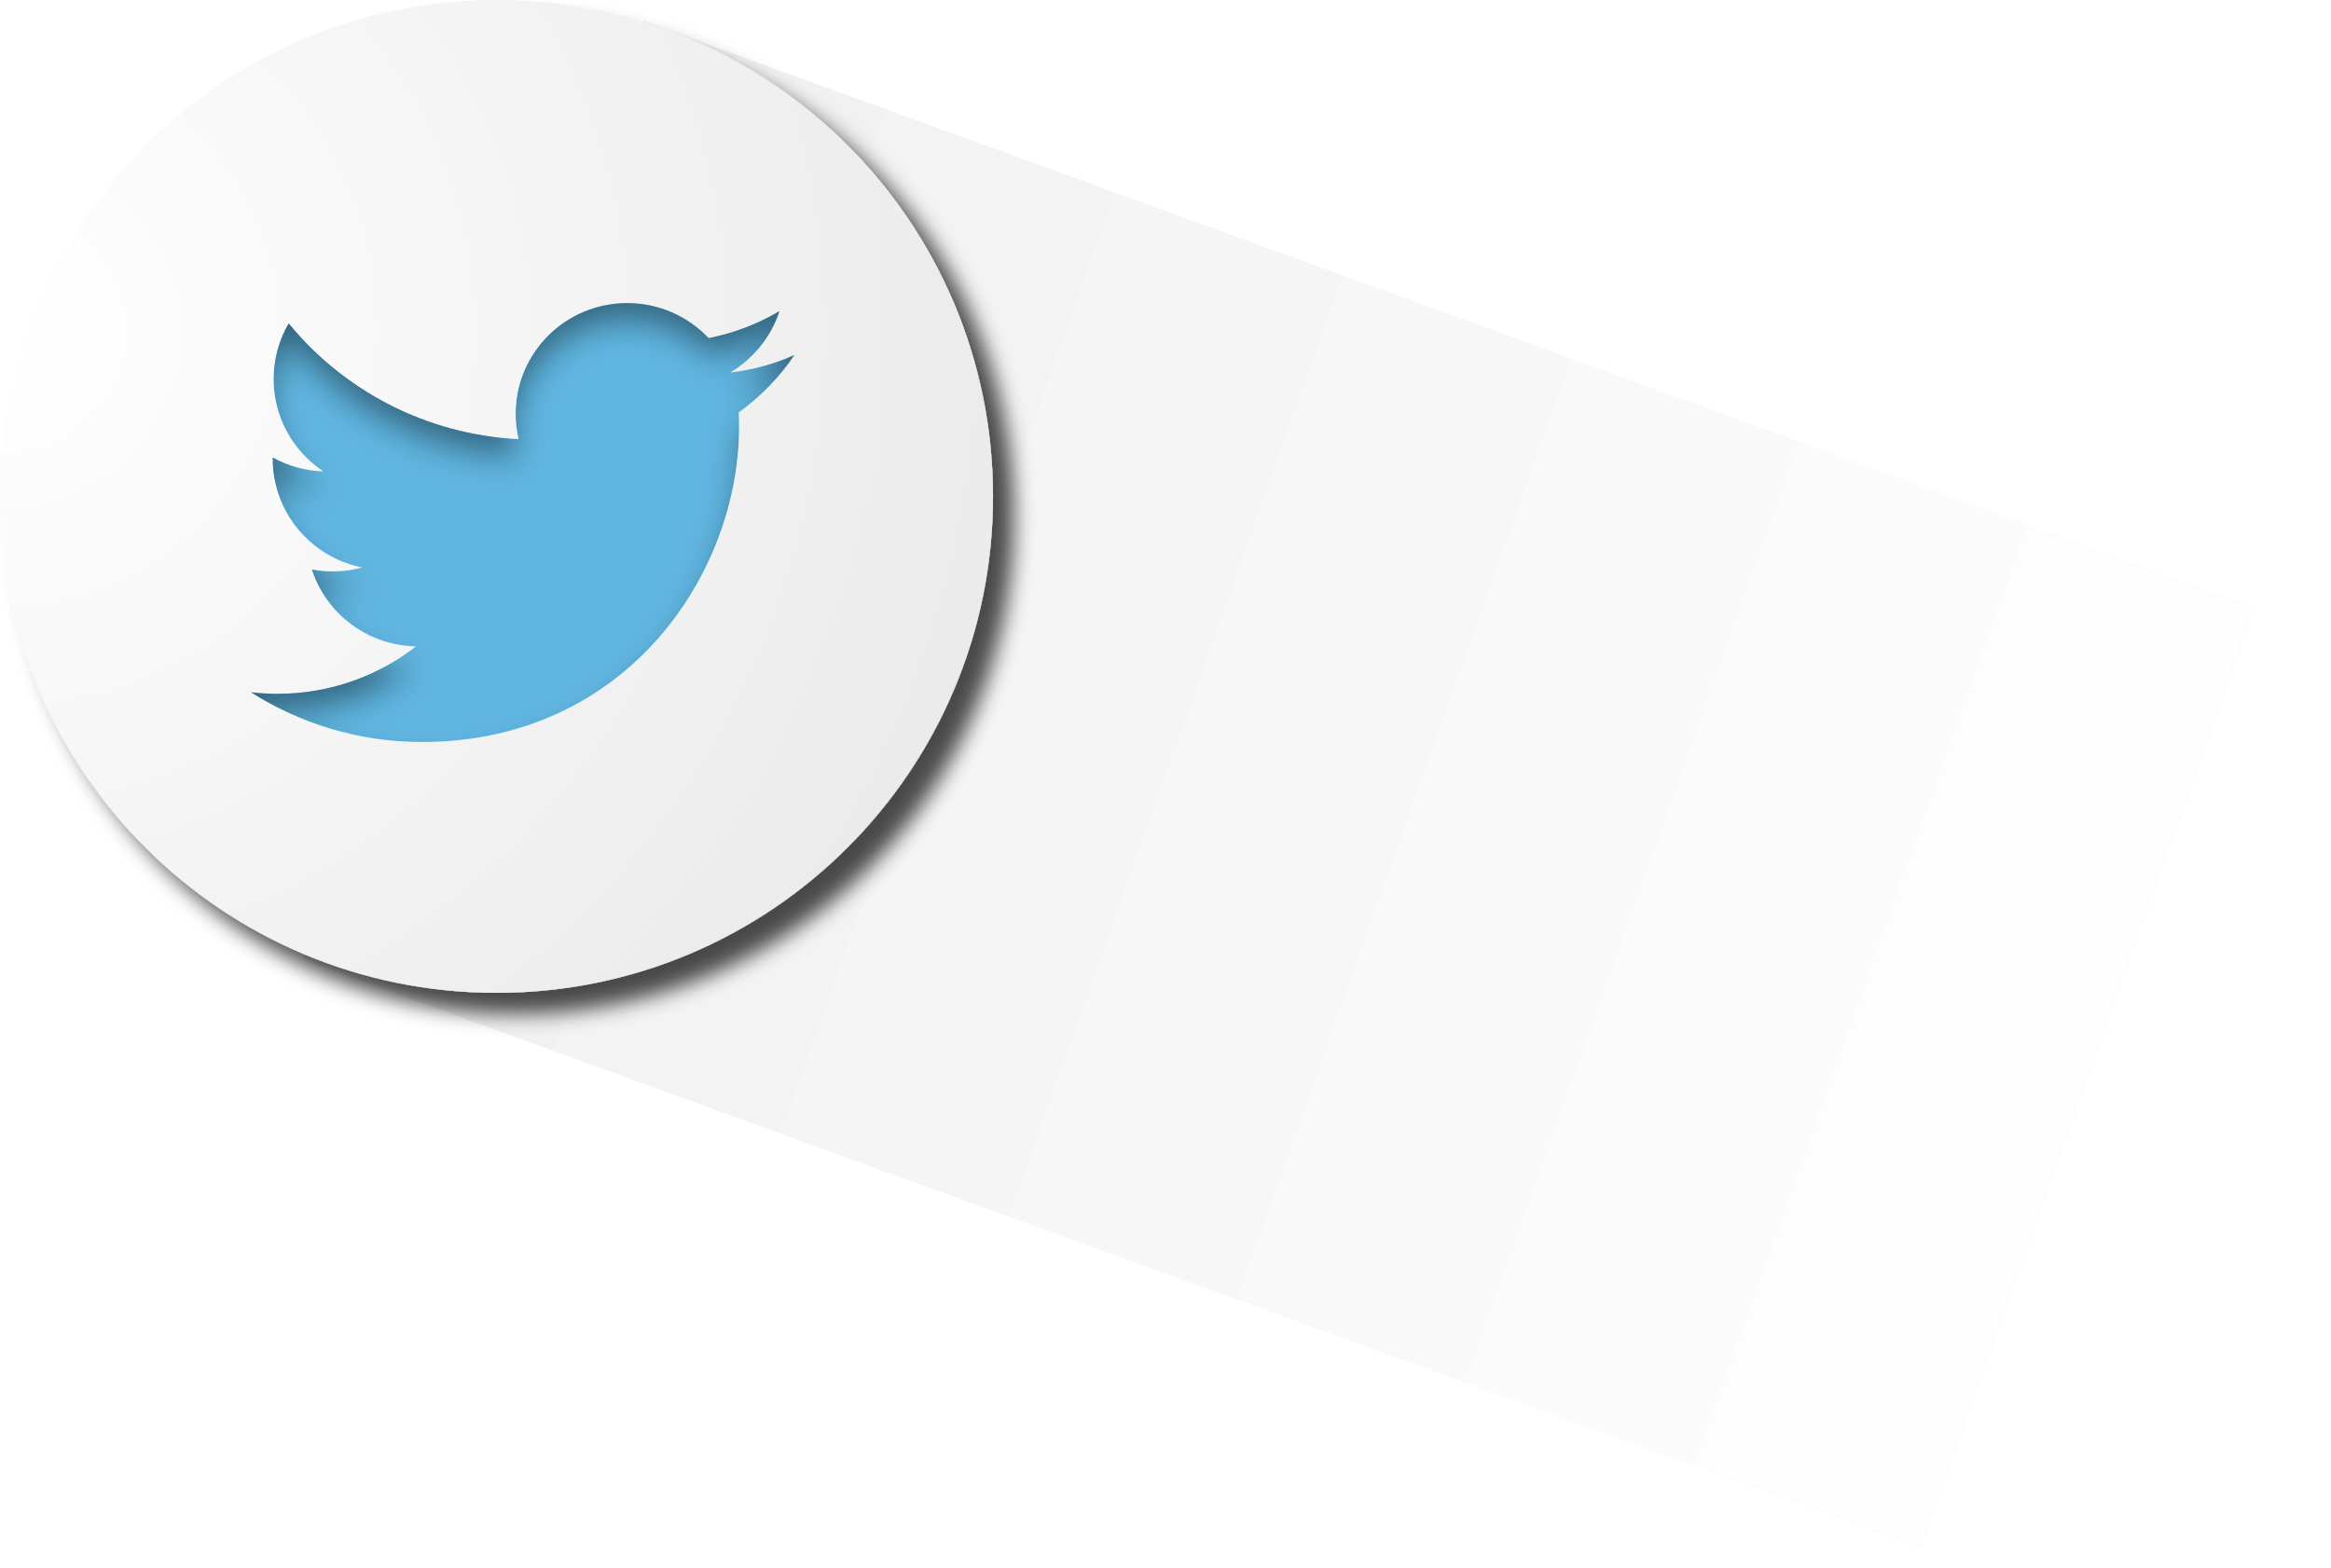
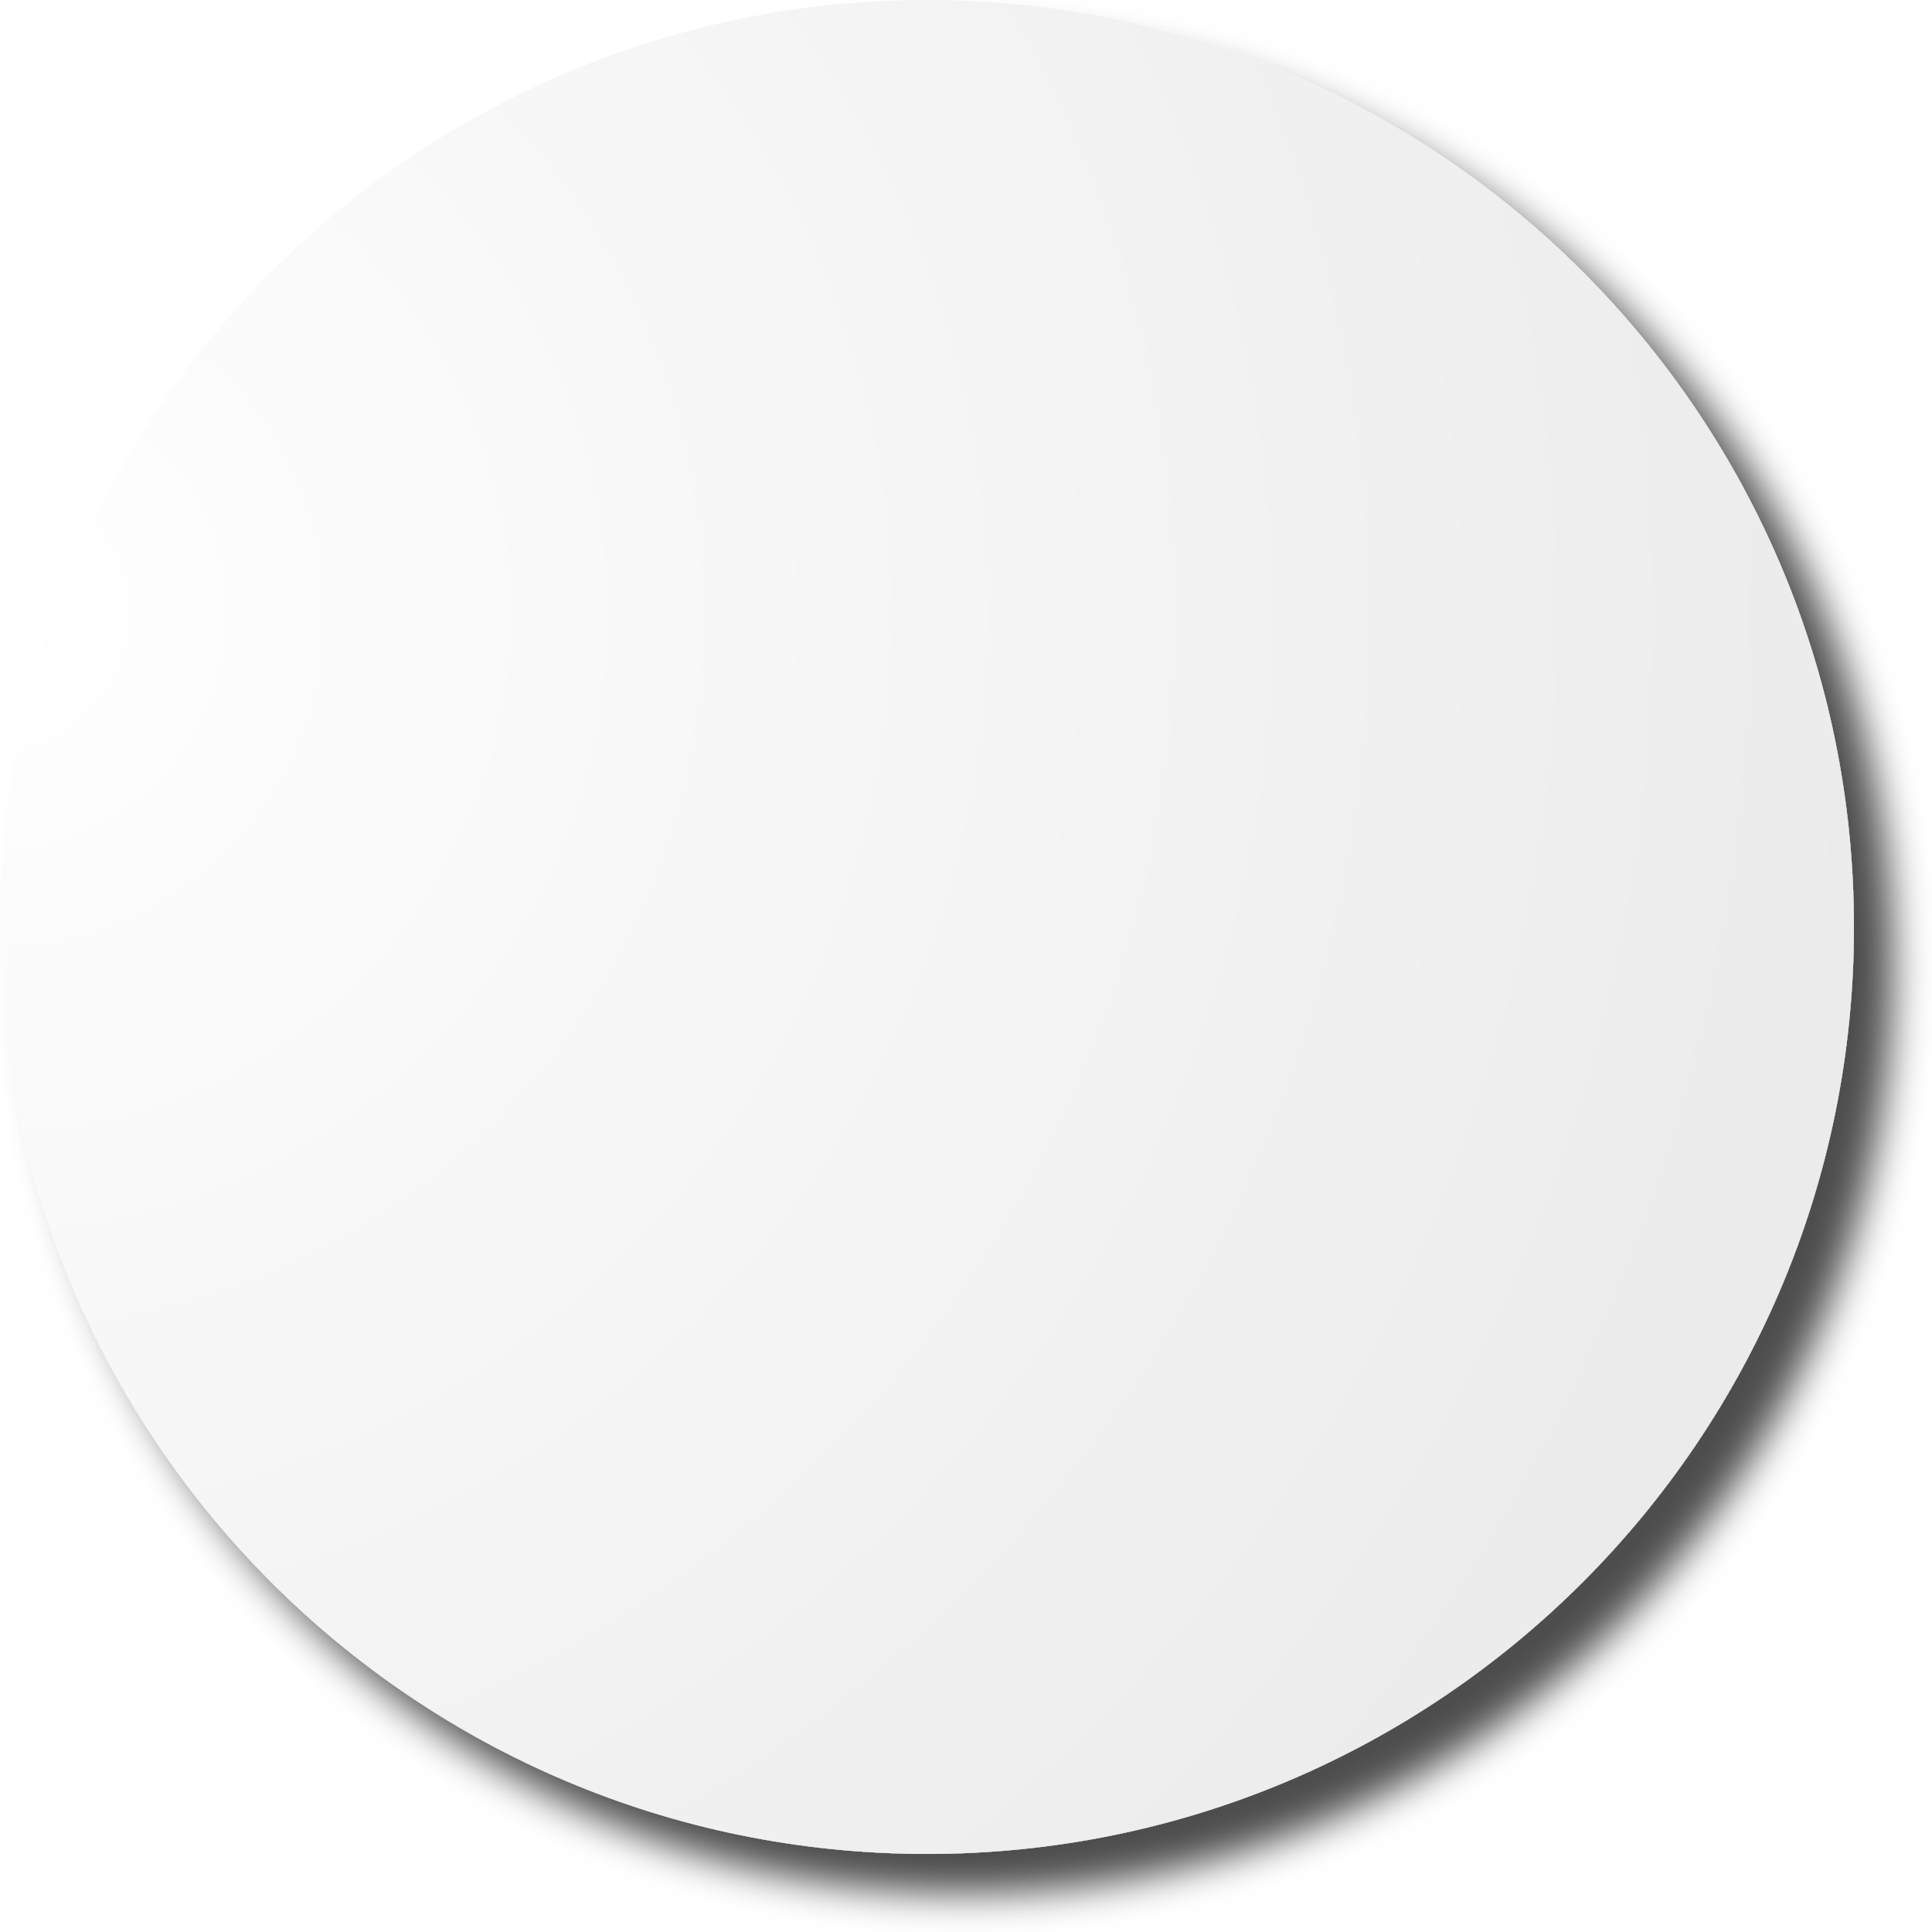
- <svg xmlns="http://www.w3.org/2000/svg" width="223px" height="150px" viewBox="0 0 223 150" version="1.1">
+ <svg xmlns="http://www.w3.org/2000/svg" width="99px" height="99px" viewBox="0 0 99 99" version="1.1">
  <description>Created with Sketch (http://www.bohemiancoding.com/sketch)</description>
  <defs>
-     <linearGradient x1="100%" y1="50%" x2="0%" y2="50%" id="linearGradient-1" stop-color="#000000">
-       <stop stop-opacity="0" offset="0%" />
-       <stop stop-opacity="0.03" offset="100%" />
-     </linearGradient>
-     <radialGradient cx="0%" cy="33.273%" fx="0%" fy="33.273%" r="106.439%" id="radialGradient-2">
+     <radialGradient cx="0%" cy="33.273%" fx="0%" fy="33.273%" r="106.439%" id="radialGradient-1">
      <stop stop-color="#FFFFFF" offset="0%" />
      <stop stop-color="#EAEAEA" offset="100%" />
    </radialGradient>
-     <filter x="-50%" y="-50%" width="200%" height="200%" filterUnits="objectBoundingBox" id="filter-3">
+     <filter x="-50%" y="-50%" width="200%" height="200%" filterUnits="objectBoundingBox" id="filter-2">
      <feOffset dx="2" dy="2" in="SourceAlpha" result="shadowOffsetOuter1" />
      <feGaussianBlur stdDeviation="1" in="shadowOffsetOuter1" result="shadowBlurOuter1" />
      <feColorMatrix values="0 0 0 0 0   0 0 0 0 0   0 0 0 0 0  0 0 0 0.7 0" in="shadowBlurOuter1" type="matrix" result="shadowMatrixOuter1" />
      <feMerge>
        <feMergeNode in="shadowMatrixOuter1" />
        <feMergeNode in="SourceGraphic" />
      </feMerge>
    </filter>
-     <filter x="-50%" y="-50%" width="200%" height="200%" filterUnits="objectBoundingBox" id="filter-4">
+     <filter x="-50%" y="-50%" width="200%" height="200%" filterUnits="objectBoundingBox" id="filter-3">
      <feOffset dx="0" dy="2" in="SourceAlpha" result="shadowOffsetInner1" />
      <feGaussianBlur stdDeviation="1.5" in="shadowOffsetInner1" result="shadowBlurInner1" />
      <feComposite in="shadowBlurInner1" in2="SourceAlpha" operator="arithmetic" k2="-1" k3="1" result="shadowInnerInner1" />
      <feColorMatrix values="0 0 0 0 0   0 0 0 0 0   0 0 0 0 0  0 0 0 0.7 0" in="shadowInnerInner1" type="matrix" result="shadowMatrixInner1" />
      <feMerge>
        <feMergeNode in="SourceGraphic" />
        <feMergeNode in="shadowMatrixInner1" />
      </feMerge>
    </filter>
  </defs>
  <g id="Page-1" stroke="none" stroke-width="1" fill="none" fill-rule="evenodd">
-     <rect id="Rectangle-4" fill="url(#linearGradient-1)" transform="translate(127.2988, 76.77714) rotate(20) translate(-127.2988, -76.77714) " x="40" y="29" width="174.397" height="95.554" />
-     <rect id="Rectangle-4" fill="url(#linearGradient-1)" transform="translate(127.2988, 76.77714) rotate(20) translate(-127.2988, -76.77714) " x="40" y="29" width="174.397" height="95.554" />
-     <circle id="Oval-1" fill="url(#radialGradient-2)" filter="url(#filter-3)" cx="47.5" cy="47.5" r="47.5" />
-     <path d="M69.873,35.641 C72.075,34.329 73.767,32.251 74.563,29.775 C72.502,30.991 70.219,31.873 67.789,32.348 C65.843,30.288 63.07,29 60.002,29 C54.11,29 49.333,33.747 49.333,39.603 C49.333,40.434 49.427,41.243 49.609,42.019 C40.743,41.577 32.882,37.356 27.62,30.941 C26.702,32.507 26.176,34.328 26.176,36.271 C26.176,39.95 28.059,43.195 30.922,45.097 C29.173,45.042 27.528,44.565 26.089,43.77 C26.089,43.815 26.088,43.859 26.088,43.904 C26.088,49.041 29.766,53.326 34.646,54.3 C33.751,54.543 32.809,54.672 31.836,54.672 C31.148,54.672 30.48,54.606 29.828,54.482 C31.186,58.694 35.126,61.76 39.794,61.846 C36.143,64.689 31.543,66.384 26.545,66.384 C25.684,66.384 24.835,66.334 24,66.236 C28.721,69.245 34.329,71 40.354,71 C59.977,71 70.708,54.844 70.708,40.832 C70.708,40.373 70.697,39.915 70.677,39.461 C72.761,37.966 74.57,36.098 76,33.972 C74.087,34.815 72.031,35.385 69.873,35.641 Z" id="Shape" fill="#61B6E1" filter="url(#filter-4)" />
+     <circle id="Oval-1" fill="url(#radialGradient-1)" filter="url(#filter-2)" cx="47.5" cy="47.5" r="47.5" />
+     <path d="M69.873,35.641 C72.075,34.329 73.767,32.251 74.563,29.775 C72.502,30.991 70.219,31.873 67.789,32.348 C65.843,30.288 63.07,29 60.002,29 C54.11,29 49.333,33.747 49.333,39.603 C49.333,40.434 49.427,41.243 49.609,42.019 C40.743,41.577 32.882,37.356 27.62,30.941 C26.702,32.507 26.176,34.328 26.176,36.271 C26.176,39.95 28.059,43.195 30.922,45.097 C29.173,45.042 27.528,44.565 26.089,43.77 C26.089,43.815 26.088,43.859 26.088,43.904 C26.088,49.041 29.766,53.326 34.646,54.3 C33.751,54.543 32.809,54.672 31.836,54.672 C31.148,54.672 30.48,54.606 29.828,54.482 C31.186,58.694 35.126,61.76 39.794,61.846 C36.143,64.689 31.543,66.384 26.545,66.384 C25.684,66.384 24.835,66.334 24,66.236 C28.721,69.245 34.329,71 40.354,71 C59.977,71 70.708,54.844 70.708,40.832 C70.708,40.373 70.697,39.915 70.677,39.461 C72.761,37.966 74.57,36.098 76,33.972 C74.087,34.815 72.031,35.385 69.873,35.641 Z" id="Shape" class="svg-icon svg-icon--twitter" filter="url(#filter-3)" />
  </g>
</svg>
